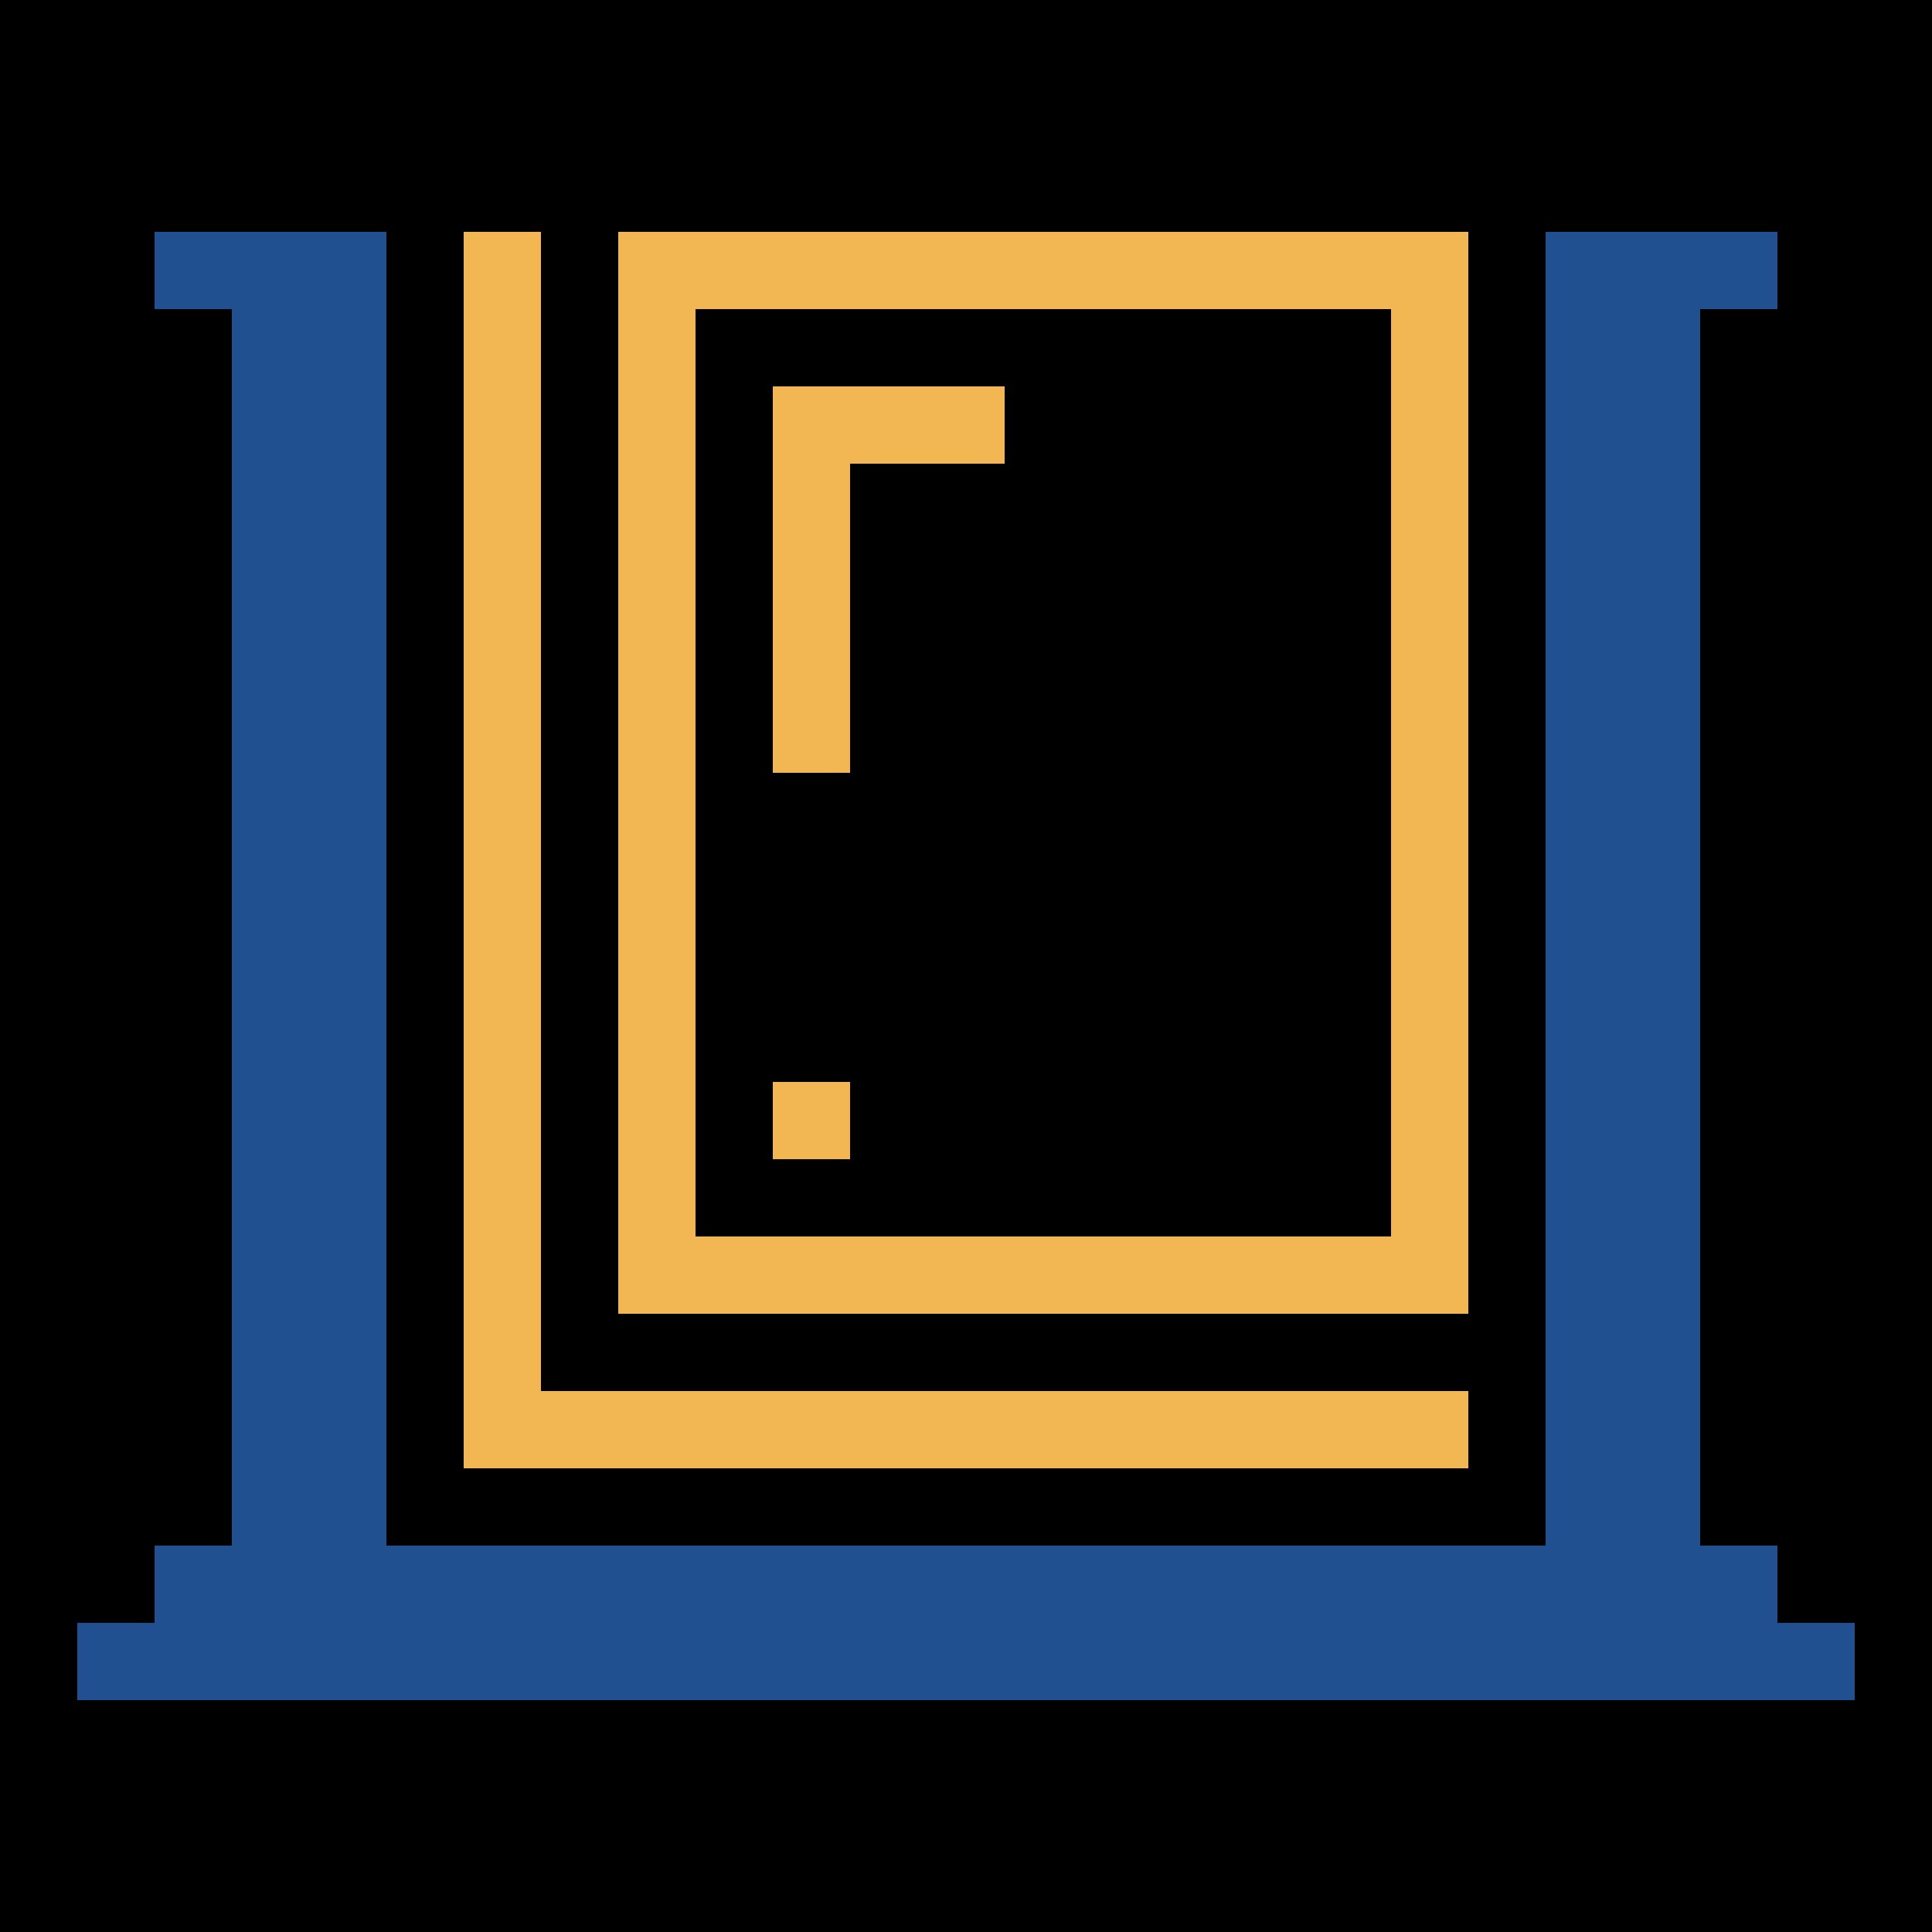
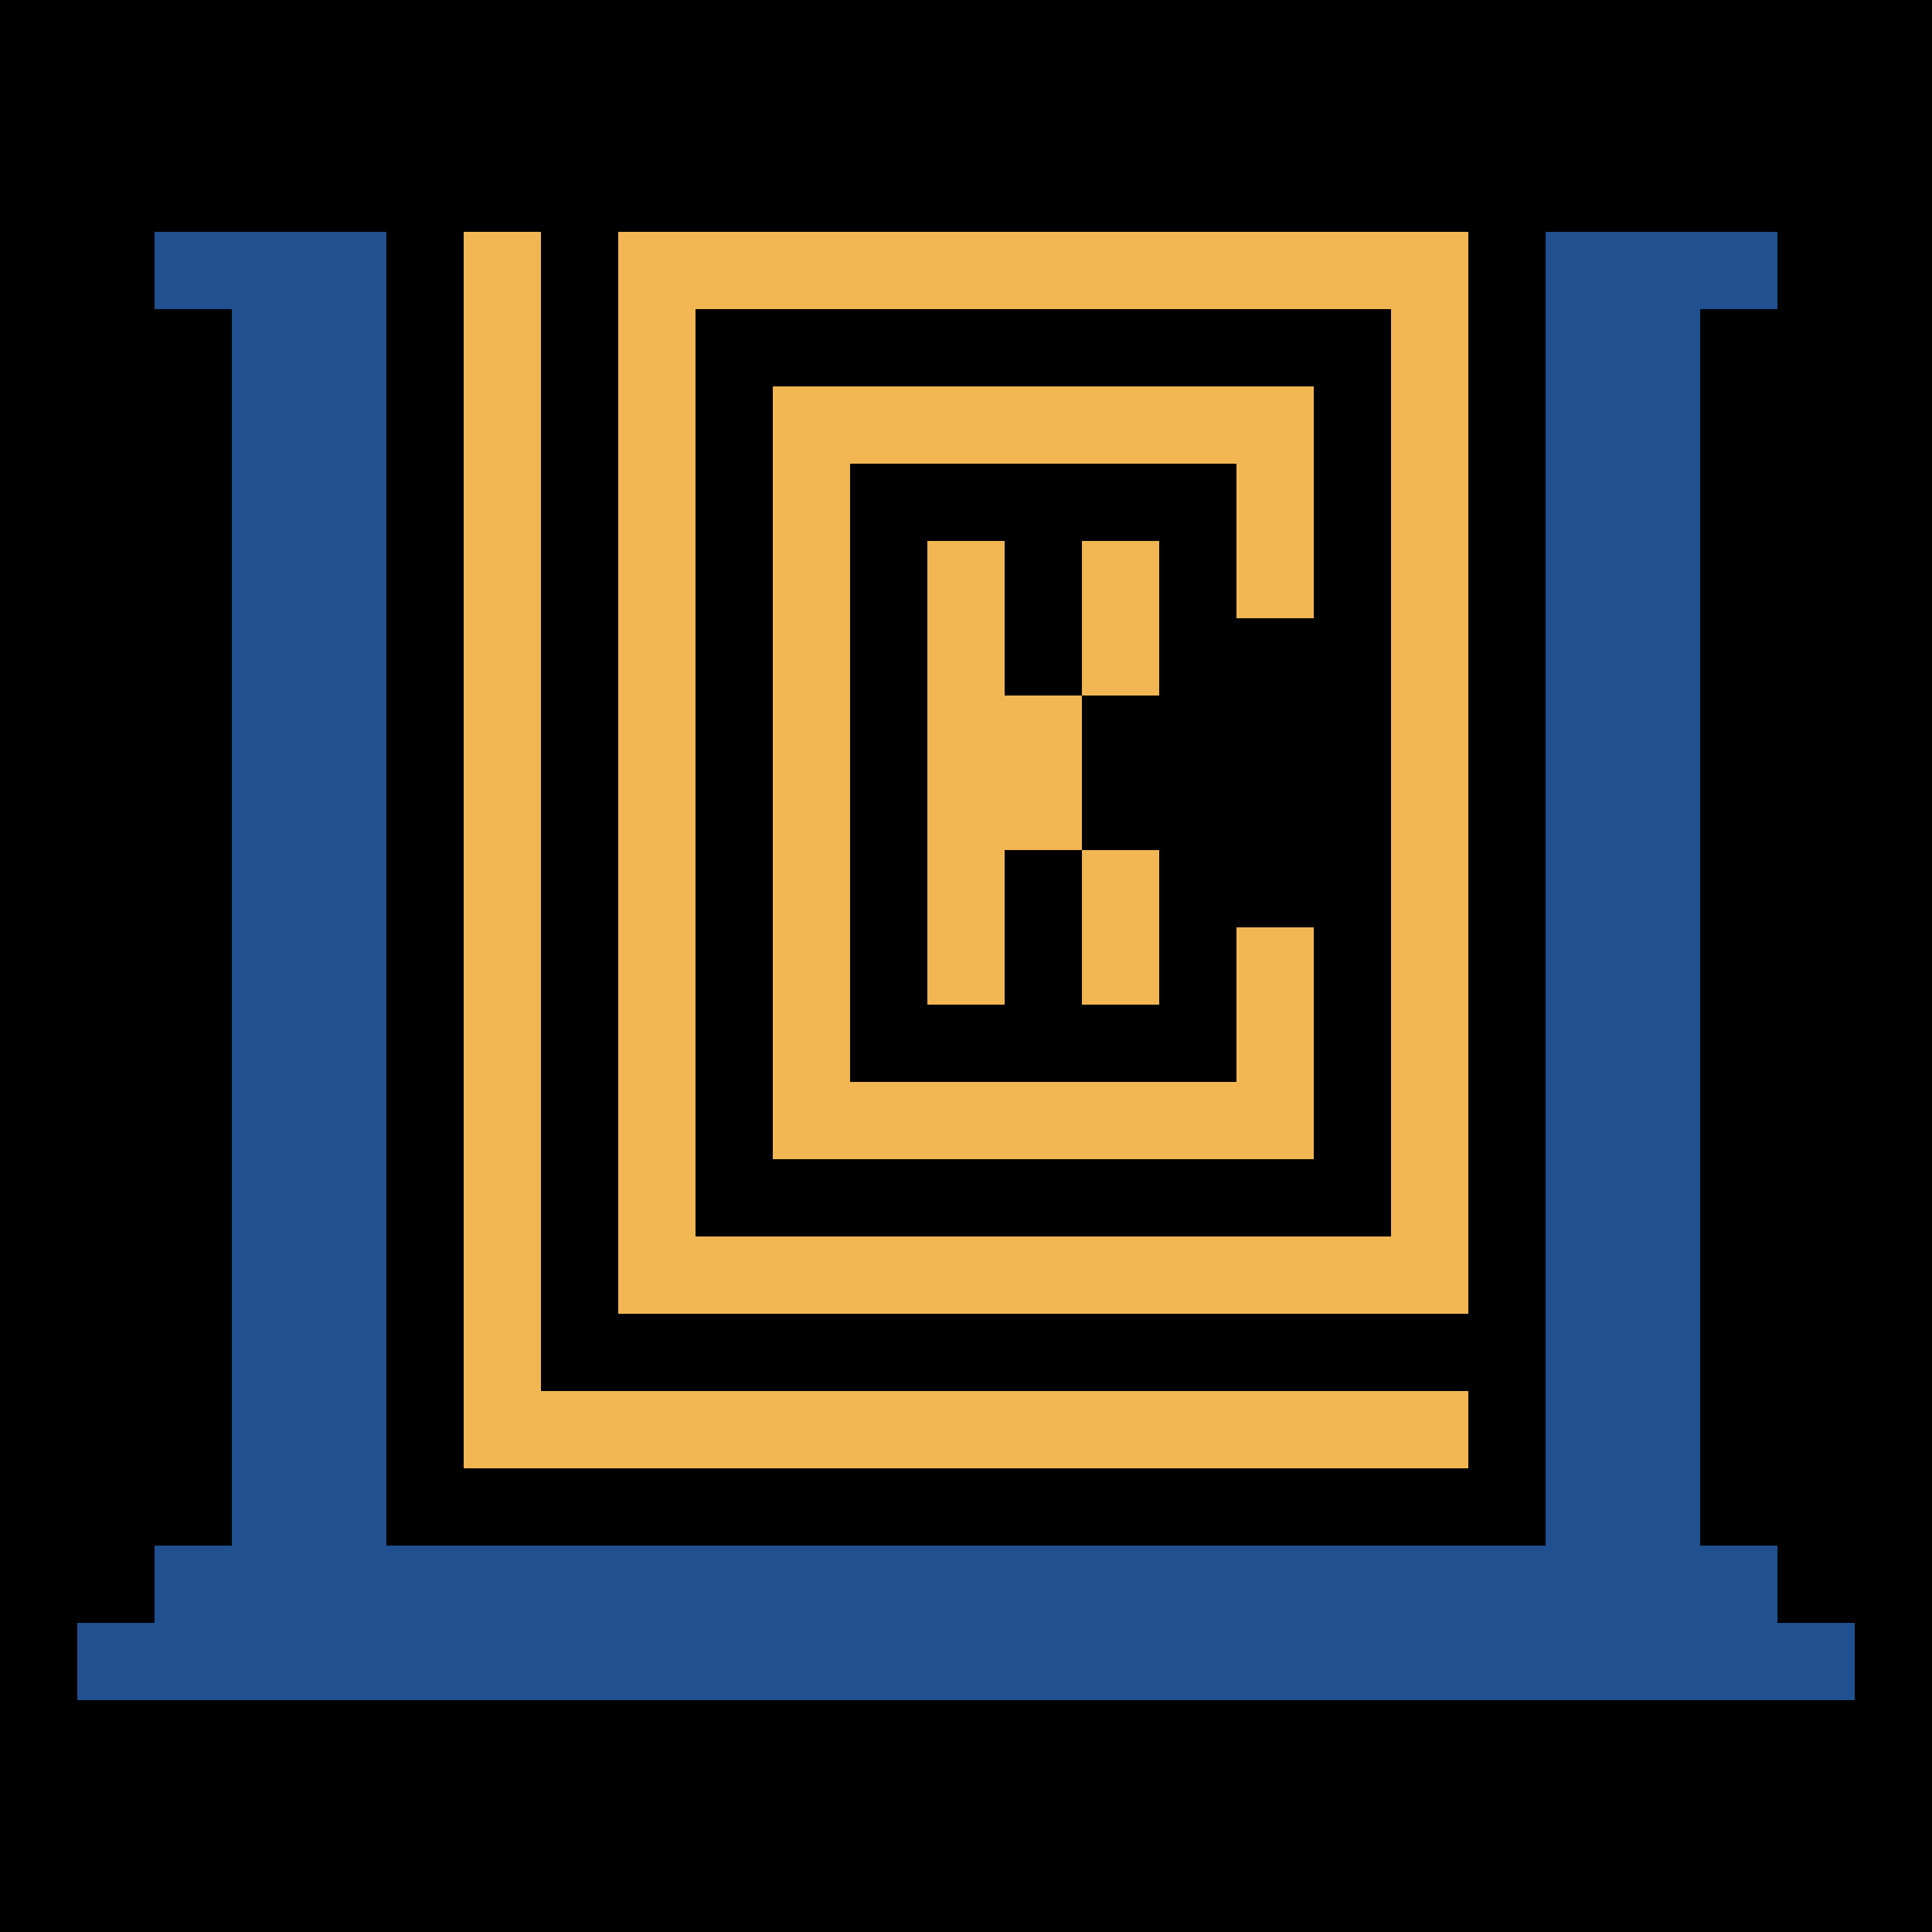
<svg xmlns="http://www.w3.org/2000/svg" viewBox="0 0 250 250">
  <rect x="0" y="0" width="250" height="250" fill="#000000" />
  <rect x="20" y="30" width="10" height="10" fill="#205090" />
  <rect x="30" y="30" width="10" height="10" fill="#205090" />
  <rect x="40" y="30" width="10" height="10" fill="#205090" />
  <rect x="200" y="30" width="10" height="10" fill="#205090" />
  <rect x="210" y="30" width="10" height="10" fill="#205090" />
  <rect x="220" y="30" width="10" height="10" fill="#205090" />
  <rect x="30" y="40" width="10" height="10" fill="#205090" />
  <rect x="40" y="40" width="10" height="10" fill="#205090" />
  <rect x="210" y="40" width="10" height="10" fill="#205090" />
  <rect x="200" y="40" width="10" height="10" fill="#205090" />
  <rect x="30" y="50" width="10" height="10" fill="#205090" />
  <rect x="40" y="50" width="10" height="10" fill="#205090" />
  <rect x="200" y="50" width="10" height="10" fill="#205090" />
  <rect x="210" y="50" width="10" height="10" fill="#205090" />
  <rect x="30" y="60" width="10" height="10" fill="#205090" />
  <rect x="40" y="60" width="10" height="10" fill="#205090" />
  <rect x="200" y="60" width="10" height="10" fill="#205090" />
  <rect x="210" y="60" width="10" height="10" fill="#205090" />
  <rect x="30" y="70" width="10" height="10" fill="#205090" />
  <rect x="40" y="70" width="10" height="10" fill="#205090" />
  <rect x="200" y="70" width="10" height="10" fill="#205090" />
  <rect x="210" y="70" width="10" height="10" fill="#205090" />
  <rect x="30" y="80" width="10" height="10" fill="#205090" />
  <rect x="40" y="80" width="10" height="10" fill="#205090" />
  <rect x="200" y="80" width="10" height="10" fill="#205090" />
  <rect x="210" y="80" width="10" height="10" fill="#205090" />
  <rect x="30" y="90" width="10" height="10" fill="#205090" />
  <rect x="40" y="90" width="10" height="10" fill="#205090" />
  <rect x="200" y="90" width="10" height="10" fill="#205090" />
  <rect x="210" y="90" width="10" height="10" fill="#205090" />
  <rect x="30" y="100" width="10" height="10" fill="#205090" />
  <rect x="40" y="100" width="10" height="10" fill="#205090" />
  <rect x="200" y="100" width="10" height="10" fill="#205090" />
  <rect x="210" y="100" width="10" height="10" fill="#205090" />
  <rect x="30" y="110" width="10" height="10" fill="#205090" />
  <rect x="40" y="110" width="10" height="10" fill="#205090" />
  <rect x="200" y="110" width="10" height="10" fill="#205090" />
  <rect x="210" y="110" width="10" height="10" fill="#205090" />
  <rect x="30" y="120" width="10" height="10" fill="#205090" />
  <rect x="40" y="120" width="10" height="10" fill="#205090" />
  <rect x="200" y="120" width="10" height="10" fill="#205090" />
  <rect x="210" y="120" width="10" height="10" fill="#205090" />
  <rect x="30" y="130" width="10" height="10" fill="#205090" />
  <rect x="40" y="130" width="10" height="10" fill="#205090" />
  <rect x="200" y="130" width="10" height="10" fill="#205090" />
  <rect x="210" y="130" width="10" height="10" fill="#205090" />
  <rect x="30" y="140" width="10" height="10" fill="#205090" />
  <rect x="40" y="140" width="10" height="10" fill="#205090" />
  <rect x="200" y="140" width="10" height="10" fill="#205090" />
  <rect x="210" y="140" width="10" height="10" fill="#205090" />
  <rect x="30" y="150" width="10" height="10" fill="#205090" />
  <rect x="40" y="150" width="10" height="10" fill="#205090" />
  <rect x="200" y="150" width="10" height="10" fill="#205090" />
  <rect x="210" y="150" width="10" height="10" fill="#205090" />
  <rect x="30" y="160" width="10" height="10" fill="#205090" />
  <rect x="40" y="160" width="10" height="10" fill="#205090" />
  <rect x="200" y="160" width="10" height="10" fill="#205090" />
  <rect x="210" y="160" width="10" height="10" fill="#205090" />
  <rect x="30" y="170" width="10" height="10" fill="#205090" />
  <rect x="40" y="170" width="10" height="10" fill="#205090" />
  <rect x="200" y="170" width="10" height="10" fill="#205090" />
  <rect x="210" y="170" width="10" height="10" fill="#205090" />
  <rect x="30" y="180" width="10" height="10" fill="#205090" />
  <rect x="40" y="180" width="10" height="10" fill="#205090" />
  <rect x="210" y="180" width="10" height="10" fill="#205090" />
  <rect x="200" y="180" width="10" height="10" fill="#205090" />
  <rect x="30" y="190" width="10" height="10" fill="#205090" />
  <rect x="40" y="190" width="10" height="10" fill="#205090" />
  <rect x="200" y="190" width="10" height="10" fill="#205090" />
  <rect x="210" y="190" width="10" height="10" fill="#205090" />
  <rect x="20" y="200" width="10" height="10" fill="#205090" />
  <rect x="30" y="200" width="10" height="10" fill="#205090" />
  <rect x="40" y="200" width="10" height="10" fill="#205090" />
  <rect x="50" y="200" width="10" height="10" fill="#205090" />
  <rect x="60" y="200" width="10" height="10" fill="#205090" />
  <rect x="70" y="200" width="10" height="10" fill="#205090" />
  <rect x="80" y="200" width="10" height="10" fill="#205090" />
  <rect x="90" y="200" width="10" height="10" fill="#205090" />
  <rect x="100" y="200" width="10" height="10" fill="#205090" />
  <rect x="110" y="200" width="10" height="10" fill="#205090" />
  <rect x="120" y="200" width="10" height="10" fill="#205090" />
  <rect x="130" y="200" width="10" height="10" fill="#205090" />
  <rect x="140" y="200" width="10" height="10" fill="#205090" />
  <rect x="150" y="200" width="10" height="10" fill="#205090" />
  <rect x="160" y="200" width="10" height="10" fill="#205090" />
  <rect x="170" y="200" width="10" height="10" fill="#205090" />
  <rect x="180" y="200" width="10" height="10" fill="#205090" />
  <rect x="190" y="200" width="10" height="10" fill="#205090" />
  <rect x="200" y="200" width="10" height="10" fill="#205090" />
  <rect x="210" y="200" width="10" height="10" fill="#205090" />
  <rect x="220" y="200" width="10" height="10" fill="#205090" />
  <rect x="10" y="210" width="10" height="10" fill="#205090" />
  <rect x="20" y="210" width="10" height="10" fill="#205090" />
  <rect x="30" y="210" width="10" height="10" fill="#205090" />
  <rect x="40" y="210" width="10" height="10" fill="#205090" />
  <rect x="50" y="210" width="10" height="10" fill="#205090" />
  <rect x="60" y="210" width="10" height="10" fill="#205090" />
  <rect x="70" y="210" width="10" height="10" fill="#205090" />
  <rect x="80" y="210" width="10" height="10" fill="#205090" />
  <rect x="90" y="210" width="10" height="10" fill="#205090" />
  <rect x="100" y="210" width="10" height="10" fill="#205090" />
  <rect x="110" y="210" width="10" height="10" fill="#205090" />
  <rect x="120" y="210" width="10" height="10" fill="#205090" />
  <rect x="130" y="210" width="10" height="10" fill="#205090" />
  <rect x="140" y="210" width="10" height="10" fill="#205090" />
  <rect x="150" y="210" width="10" height="10" fill="#205090" />
  <rect x="160" y="210" width="10" height="10" fill="#205090" />
  <rect x="170" y="210" width="10" height="10" fill="#205090" />
  <rect x="180" y="210" width="10" height="10" fill="#205090" />
  <rect x="190" y="210" width="10" height="10" fill="#205090" />
  <rect x="200" y="210" width="10" height="10" fill="#205090" />
  <rect x="210" y="210" width="10" height="10" fill="#205090" />
  <rect x="220" y="210" width="10" height="10" fill="#205090" />
  <rect x="230" y="210" width="10" height="10" fill="#205090" />
  <rect x="60" y="30" width="10" height="10" fill="#f2b753" />
  <rect x="60" y="40" width="10" height="10" fill="#f2b753" />
  <rect x="60" y="50" width="10" height="10" fill="#f2b753" />
  <rect x="60" y="60" width="10" height="10" fill="#f2b753" />
  <rect x="60" y="70" width="10" height="10" fill="#f2b753" />
  <rect x="60" y="80" width="10" height="10" fill="#f2b753" />
  <rect x="60" y="90" width="10" height="10" fill="#f2b753" />
  <rect x="60" y="100" width="10" height="10" fill="#f2b753" />
  <rect x="60" y="110" width="10" height="10" fill="#f2b753" />
  <rect x="60" y="120" width="10" height="10" fill="#f2b753" />
  <rect x="60" y="130" width="10" height="10" fill="#f2b753" />
  <rect x="60" y="140" width="10" height="10" fill="#f2b753" />
  <rect x="60" y="150" width="10" height="10" fill="#f2b753" />
  <rect x="60" y="160" width="10" height="10" fill="#f2b753" />
  <rect x="60" y="170" width="10" height="10" fill="#f2b753" />
  <rect x="60" y="180" width="10" height="10" fill="#f2b753" />
  <rect x="70" y="180" width="10" height="10" fill="#f2b753" />
  <rect x="80" y="180" width="10" height="10" fill="#f2b753" />
  <rect x="90" y="180" width="10" height="10" fill="#f2b753" />
  <rect x="100" y="180" width="10" height="10" fill="#f2b753" />
  <rect x="110" y="180" width="10" height="10" fill="#f2b753" />
  <rect x="120" y="180" width="10" height="10" fill="#f2b753" />
  <rect x="130" y="180" width="10" height="10" fill="#f2b753" />
  <rect x="140" y="180" width="10" height="10" fill="#f2b753" />
  <rect x="150" y="180" width="10" height="10" fill="#f2b753" />
  <rect x="160" y="180" width="10" height="10" fill="#f2b753" />
  <rect x="170" y="180" width="10" height="10" fill="#f2b753" />
  <rect x="180" y="180" width="10" height="10" fill="#f2b753" />
  <rect x="80" y="30" width="10" height="10" fill="#f2b753" />
  <rect x="90" y="30" width="10" height="10" fill="#f2b753" />
  <rect x="100" y="30" width="10" height="10" fill="#f2b753" />
  <rect x="110" y="30" width="10" height="10" fill="#f2b753" />
  <rect x="120" y="30" width="10" height="10" fill="#f2b753" />
  <rect x="130" y="30" width="10" height="10" fill="#f2b753" />
  <rect x="140" y="30" width="10" height="10" fill="#f2b753" />
  <rect x="150" y="30" width="10" height="10" fill="#f2b753" />
  <rect x="160" y="30" width="10" height="10" fill="#f2b753" />
  <rect x="170" y="30" width="10" height="10" fill="#f2b753" />
  <rect x="180" y="30" width="10" height="10" fill="#f2b753" />
  <rect x="180" y="40" width="10" height="10" fill="#f2b753" />
  <rect x="180" y="50" width="10" height="10" fill="#f2b753" />
  <rect x="180" y="60" width="10" height="10" fill="#f2b753" />
  <rect x="180" y="70" width="10" height="10" fill="#f2b753" />
  <rect x="180" y="80" width="10" height="10" fill="#f2b753" />
  <rect x="180" y="90" width="10" height="10" fill="#f2b753" />
  <rect x="180" y="100" width="10" height="10" fill="#f2b753" />
  <rect x="180" y="110" width="10" height="10" fill="#f2b753" />
  <rect x="180" y="120" width="10" height="10" fill="#f2b753" />
  <rect x="180" y="130" width="10" height="10" fill="#f2b753" />
  <rect x="180" y="140" width="10" height="10" fill="#f2b753" />
  <rect x="180" y="150" width="10" height="10" fill="#f2b753" />
  <rect x="180" y="160" width="10" height="10" fill="#f2b753" />
  <rect x="170" y="160" width="10" height="10" fill="#f2b753" />
  <rect x="160" y="160" width="10" height="10" fill="#f2b753" />
  <rect x="150" y="160" width="10" height="10" fill="#f2b753" />
  <rect x="140" y="160" width="10" height="10" fill="#f2b753" />
  <rect x="130" y="160" width="10" height="10" fill="#f2b753" />
  <rect x="120" y="160" width="10" height="10" fill="#f2b753" />
  <rect x="110" y="160" width="10" height="10" fill="#f2b753" />
  <rect x="100" y="160" width="10" height="10" fill="#f2b753" />
  <rect x="90" y="160" width="10" height="10" fill="#f2b753" />
  <rect x="80" y="160" width="10" height="10" fill="#f2b753" />
  <rect x="80" y="150" width="10" height="10" fill="#f2b753" />
  <rect x="80" y="140" width="10" height="10" fill="#f2b753" />
  <rect x="80" y="130" width="10" height="10" fill="#f2b753" />
  <rect x="80" y="120" width="10" height="10" fill="#f2b753" />
  <rect x="80" y="110" width="10" height="10" fill="#f2b753" />
  <rect x="80" y="100" width="10" height="10" fill="#f2b753" />
  <rect x="80" y="90" width="10" height="10" fill="#f2b753" />
  <rect x="80" y="80" width="10" height="10" fill="#f2b753" />
  <rect x="80" y="70" width="10" height="10" fill="#f2b753" />
  <rect x="80" y="60" width="10" height="10" fill="#f2b753" />
  <rect x="80" y="50" width="10" height="10" fill="#f2b753" />
  <rect x="80" y="40" width="10" height="10" fill="#f2b753" />
  <rect x="100" y="50" width="10" height="10" fill="#f2b753" />
  <rect x="110" y="50" width="10" height="10" fill="#f2b753" />
  <rect x="120" y="50" width="10" height="10" fill="#f2b753" />
+   <rect x="130" y="50" width="10" height="10" fill="#f2b753" />
+   <rect x="140" y="50" width="10" height="10" fill="#f2b753" />
+   <rect x="150" y="50" width="10" height="10" fill="#f2b753" />
+   <rect x="160" y="50" width="10" height="10" fill="#f2b753" />
+   <rect x="160" y="60" width="10" height="10" fill="#f2b753" />
+   <rect x="160" y="70" width="10" height="10" fill="#f2b753" />
  <rect x="100" y="60" width="10" height="10" fill="#f2b753" />
  <rect x="100" y="70" width="10" height="10" fill="#f2b753" />
  <rect x="100" y="80" width="10" height="10" fill="#f2b753" />
  <rect x="100" y="90" width="10" height="10" fill="#f2b753" />
+   <rect x="100" y="100" width="10" height="10" fill="#f2b753" />
+   <rect x="100" y="110" width="10" height="10" fill="#f2b753" />
+   <rect x="100" y="120" width="10" height="10" fill="#f2b753" />
+   <rect x="100" y="130" width="10" height="10" fill="#f2b753" />
  <rect x="100" y="140" width="10" height="10" fill="#f2b753" />
-   <rect x="100" y="140" width="10" height="10" fill="#f2b753" />
-   <rect x="100" y="140" width="10" height="10" fill="#f2b753" />
-   <rect x="100" y="140" width="10" height="10" fill="#f2b753" />
-   <rect x="100" y="140" width="10" height="10" fill="#f2b753" />
+   <rect x="110" y="140" width="10" height="10" fill="#f2b753" />
+   <rect x="120" y="140" width="10" height="10" fill="#f2b753" />
+   <rect x="130" y="140" width="10" height="10" fill="#f2b753" />
+   <rect x="140" y="140" width="10" height="10" fill="#f2b753" />
+   <rect x="150" y="140" width="10" height="10" fill="#f2b753" />
+   <rect x="160" y="140" width="10" height="10" fill="#f2b753" />
+   <rect x="160" y="130" width="10" height="10" fill="#f2b753" />
+   <rect x="160" y="120" width="10" height="10" fill="#f2b753" />
+   <rect x="120" y="70" width="10" height="10" fill="#f2b753" />
+   <rect x="120" y="80" width="10" height="10" fill="#f2b753" />
+   <rect x="120" y="90" width="10" height="10" fill="#f2b753" />
+   <rect x="120" y="100" width="10" height="10" fill="#f2b753" />
+   <rect x="120" y="110" width="10" height="10" fill="#f2b753" />
+   <rect x="120" y="120" width="10" height="10" fill="#f2b753" />
+   <rect x="130" y="90" width="10" height="10" fill="#f2b753" />
+   <rect x="140" y="80" width="10" height="10" fill="#f2b753" />
+   <rect x="140" y="70" width="10" height="10" fill="#f2b753" />
+   <rect x="130" y="100" width="10" height="10" fill="#f2b753" />
+   <rect x="140" y="110" width="10" height="10" fill="#f2b753" />
+   <rect x="140" y="120" width="10" height="10" fill="#f2b753" />
</svg>
